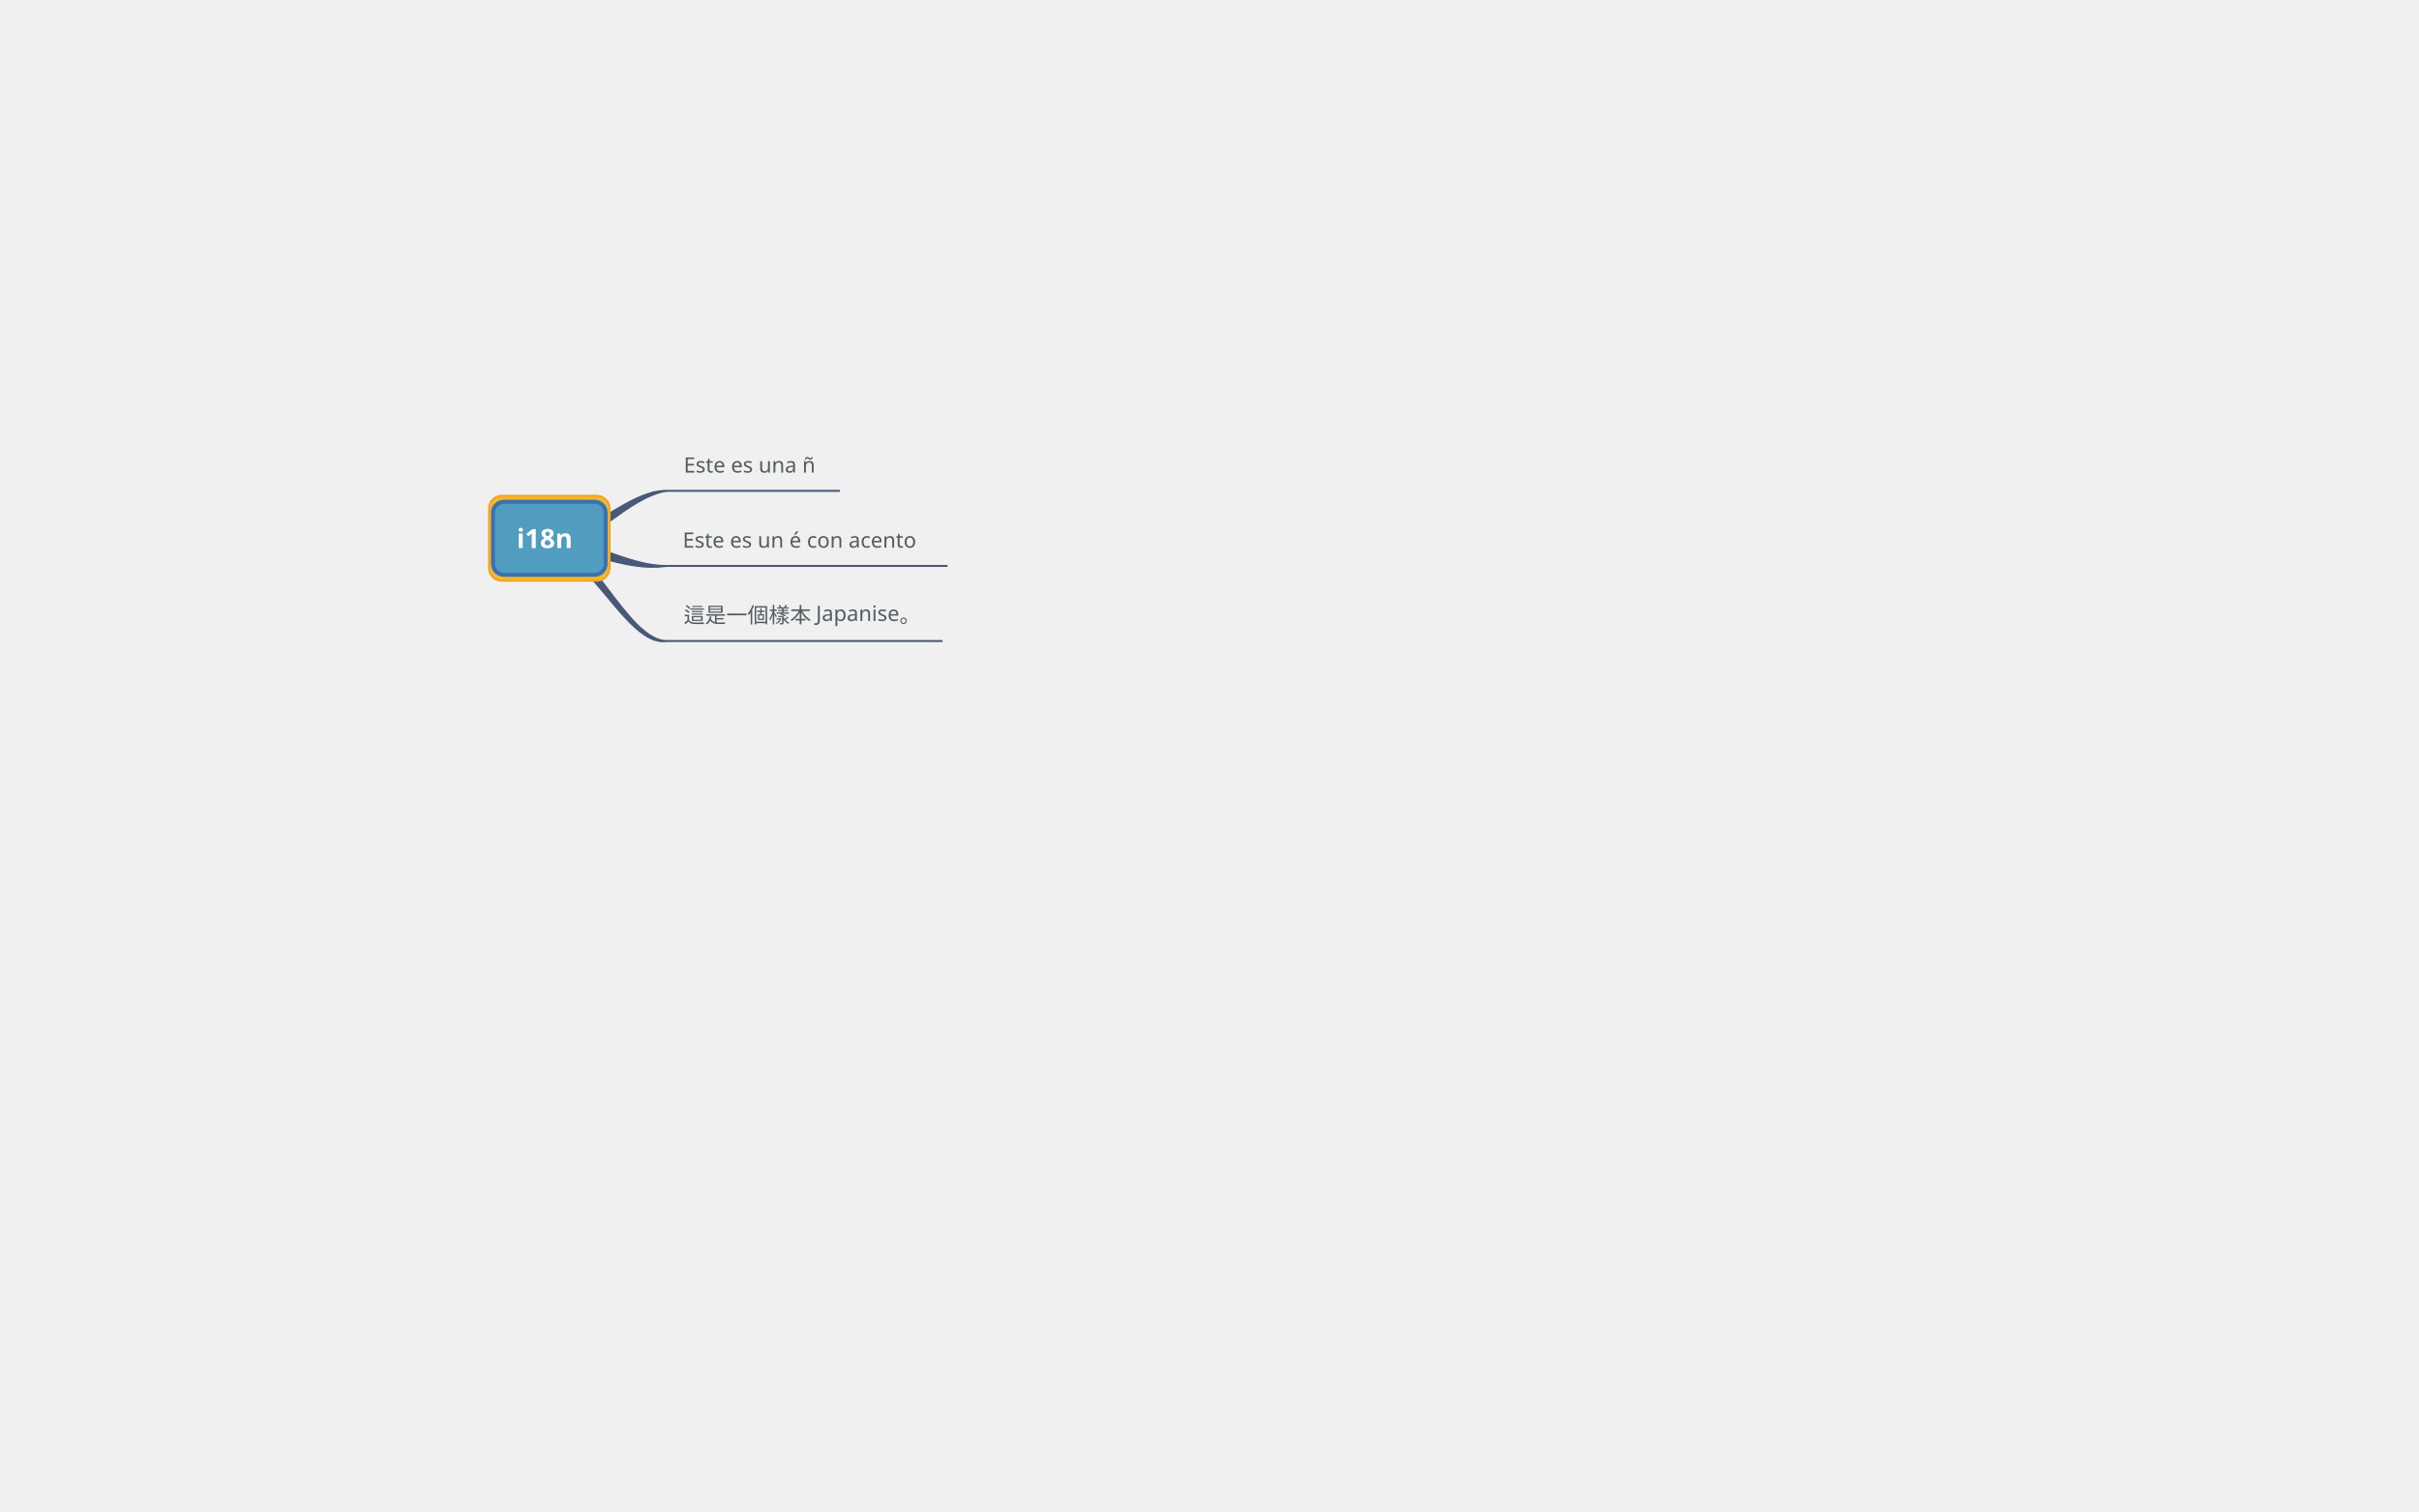
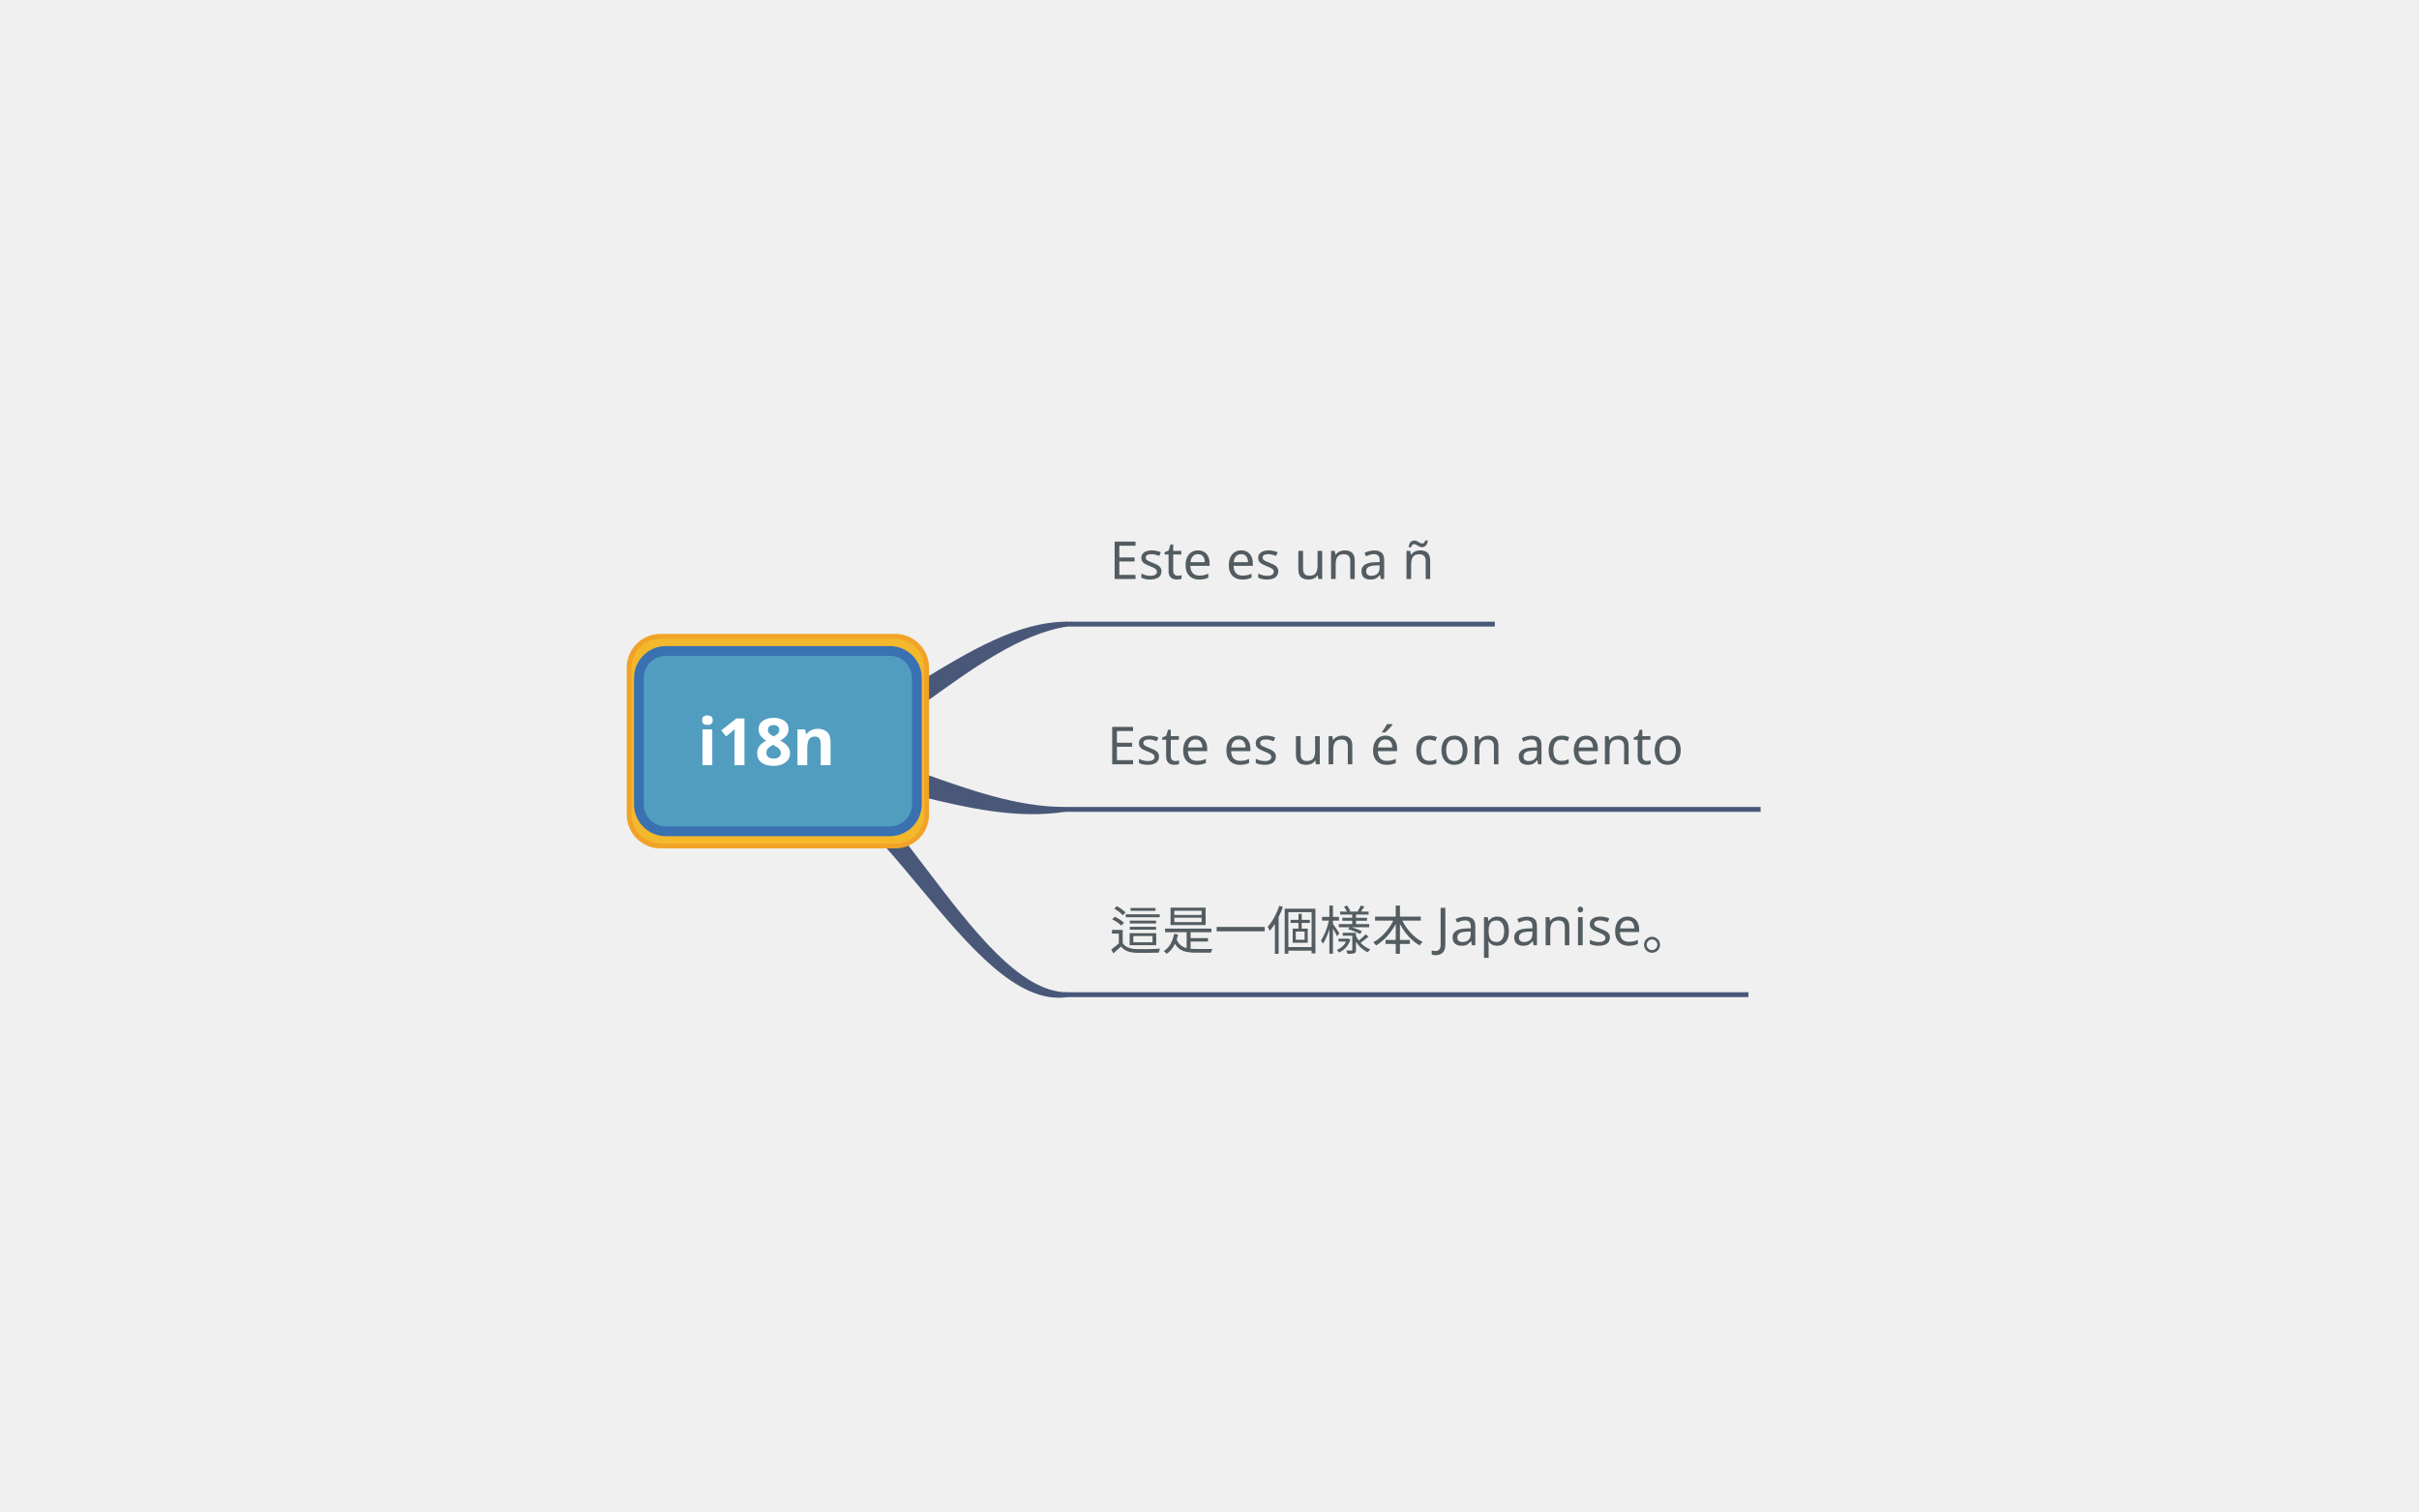
- <svg focusable="true" preserveAspectRatio="none" width="1440" height="900" viewBox="-277.95 -272.425 1224 765" style="background-color:white">
+ <svg focusable="false" preserveAspectRatio="xMidYMid" width="1440" height="900" viewBox="-128.5 -152 434  310" style="background-color:white">
  <path style="fill:#495879 " stroke-width="1px" stroke="#495879" stroke-opacity="1" fill="#495879" fill-opacity="1" visibility="visible" d="M0.00,0.00 C19.77,0 39.53,52.00 59.30,52.00 39.53,55.00 19.77,5.00 0.00,7.00 Z" />
  <path style="fill:#495879 " stroke-width="1px" stroke="#495879" stroke-opacity="1" fill="#495879" fill-opacity="1" visibility="visible" d="M0.00,0.00 C19.77,0 39.53,-24.00 59.30,-24.00 39.53,-21.00 19.77,5.00 0.00,7.00 Z" />
  <path style="fill:#495879 " stroke-width="1px" stroke="#495879" stroke-opacity="1" fill="#495879" fill-opacity="1" visibility="visible" d="M0.00,0.00 C19.60,0 39.20,14.00 58.80,14.00 39.20,17.00 19.60,5.00 0.00,7.00 Z" />
  <g preserveAspectRatio="none" focusable="true" width="100" height="100" transform="translate(-28.5,-18.5) scale(1,1)" visibility="visible">
    <rect width="61" height="43" rx="6.45" ry="6.45" x="-2" y="-3" stroke-width="1px" stroke="rgb(241,163,39)" fill="rgb(244,184,45)" stroke-opacity="1" fill-opacity="1" style="cursor: default;" />
    <rect width="57" height="37" rx="5.55" ry="5.55" x="0" y="0" stroke-width="2px" fill="rgb(80,157,192)" stroke="rgb(57,113,177)" style="cursor: default;" />
    <text font-family="Verdana" font-size="13.438" font-style="normal" font-weight="bold" fill="#ffffff" visibility="visible" style="cursor: default;" y="10" x="12">
      <tspan dy="1em" x="12">i18n</tspan>
    </text>
    <g preserveAspectRatio="none" focusable="true" width="0" height="20.8" />
  </g>
  <g preserveAspectRatio="none" focusable="true" width="100" height="100" transform="translate(58.5,-14) scale(1,1)" visibility="visible">
    <rect width="147" height="34" rx="5.1" ry="5.1" x="-2" y="-3" stroke-width="1px" stroke="rgb(241,163,39)" fill="rgb(252,235,192)" stroke-opacity="0" fill-opacity="0" />
    <line stroke-width="1px" stroke="#495879" stroke-opacity="1" style="cursor: default;" x1="0" y1="28" x2="143" y2="28" />
    <text font-family="Verdana" font-size="10.75" font-style="normal" font-weight="normal" fill="rgb(82,92,97)" visibility="visible" style="cursor: move;" y="8" x="9">
      <tspan dy="1em" x="9">Este es un é con acento</tspan>
    </text>
    <ellipse width="6" height="6" rx="3" ry="3" cx="3" cy="3" stroke-width="1px" fill="rgb(224,229,239)" visibility="hidden" stroke="rgb(2,59,185)" style="cursor: default;" />
    <g preserveAspectRatio="none" focusable="true" width="0" height="15.6" />
  </g>
  <g preserveAspectRatio="none" focusable="true" width="100" height="100" transform="translate(59,-52) scale(1,1)" visibility="visible">
    <rect width="92" height="34" rx="5.1" ry="5.1" x="-2" y="-3" stroke-width="1px" stroke="rgb(241,163,39)" fill="rgb(252,235,192)" stroke-opacity="0" fill-opacity="0" />
    <line stroke-width="1px" stroke="#495879" stroke-opacity="1" style="cursor: default;" x1="0" y1="28" x2="88" y2="28" />
    <text font-family="Verdana" font-size="10.75" font-style="normal" font-weight="normal" fill="rgb(82,92,97)" visibility="visible" style="cursor: move;" y="8" x="9">
      <tspan dy="1em" x="9">Este es una ñ</tspan>
    </text>
    <ellipse width="6" height="6" rx="3" ry="3" cx="3" cy="3" stroke-width="1px" fill="rgb(224,229,239)" visibility="hidden" stroke="rgb(2,59,185)" style="cursor: default;" />
    <g preserveAspectRatio="none" focusable="true" width="0" height="15.6" />
  </g>
  <g preserveAspectRatio="none" focusable="true" width="100" height="100" transform="translate(59,24) scale(1,1)" visibility="visible">
    <rect width="144" height="34" rx="5.1" ry="5.1" x="-2" y="-3" stroke-width="1px" stroke="rgb(241,163,39)" fill="rgb(252,235,192)" stroke-opacity="0" fill-opacity="0" />
    <line stroke-width="1px" stroke="#495879" stroke-opacity="1" style="cursor: default;" x1="0" y1="28" x2="140" y2="28" />
    <text font-family="Verdana" font-size="10.75" font-style="normal" font-weight="normal" fill="rgb(82,92,97)" visibility="visible" style="cursor: move;" y="8" x="9">
      <tspan dy="1em" x="9">這是一個樣本 Japanise。</tspan>
    </text>
    <ellipse width="6" height="6" rx="3" ry="3" cx="3" cy="3" stroke-width="1px" fill="rgb(224,229,239)" visibility="hidden" stroke="rgb(2,59,185)" style="cursor: default;" />
    <g preserveAspectRatio="none" focusable="true" width="0" height="15.6" />
  </g>
</svg>
